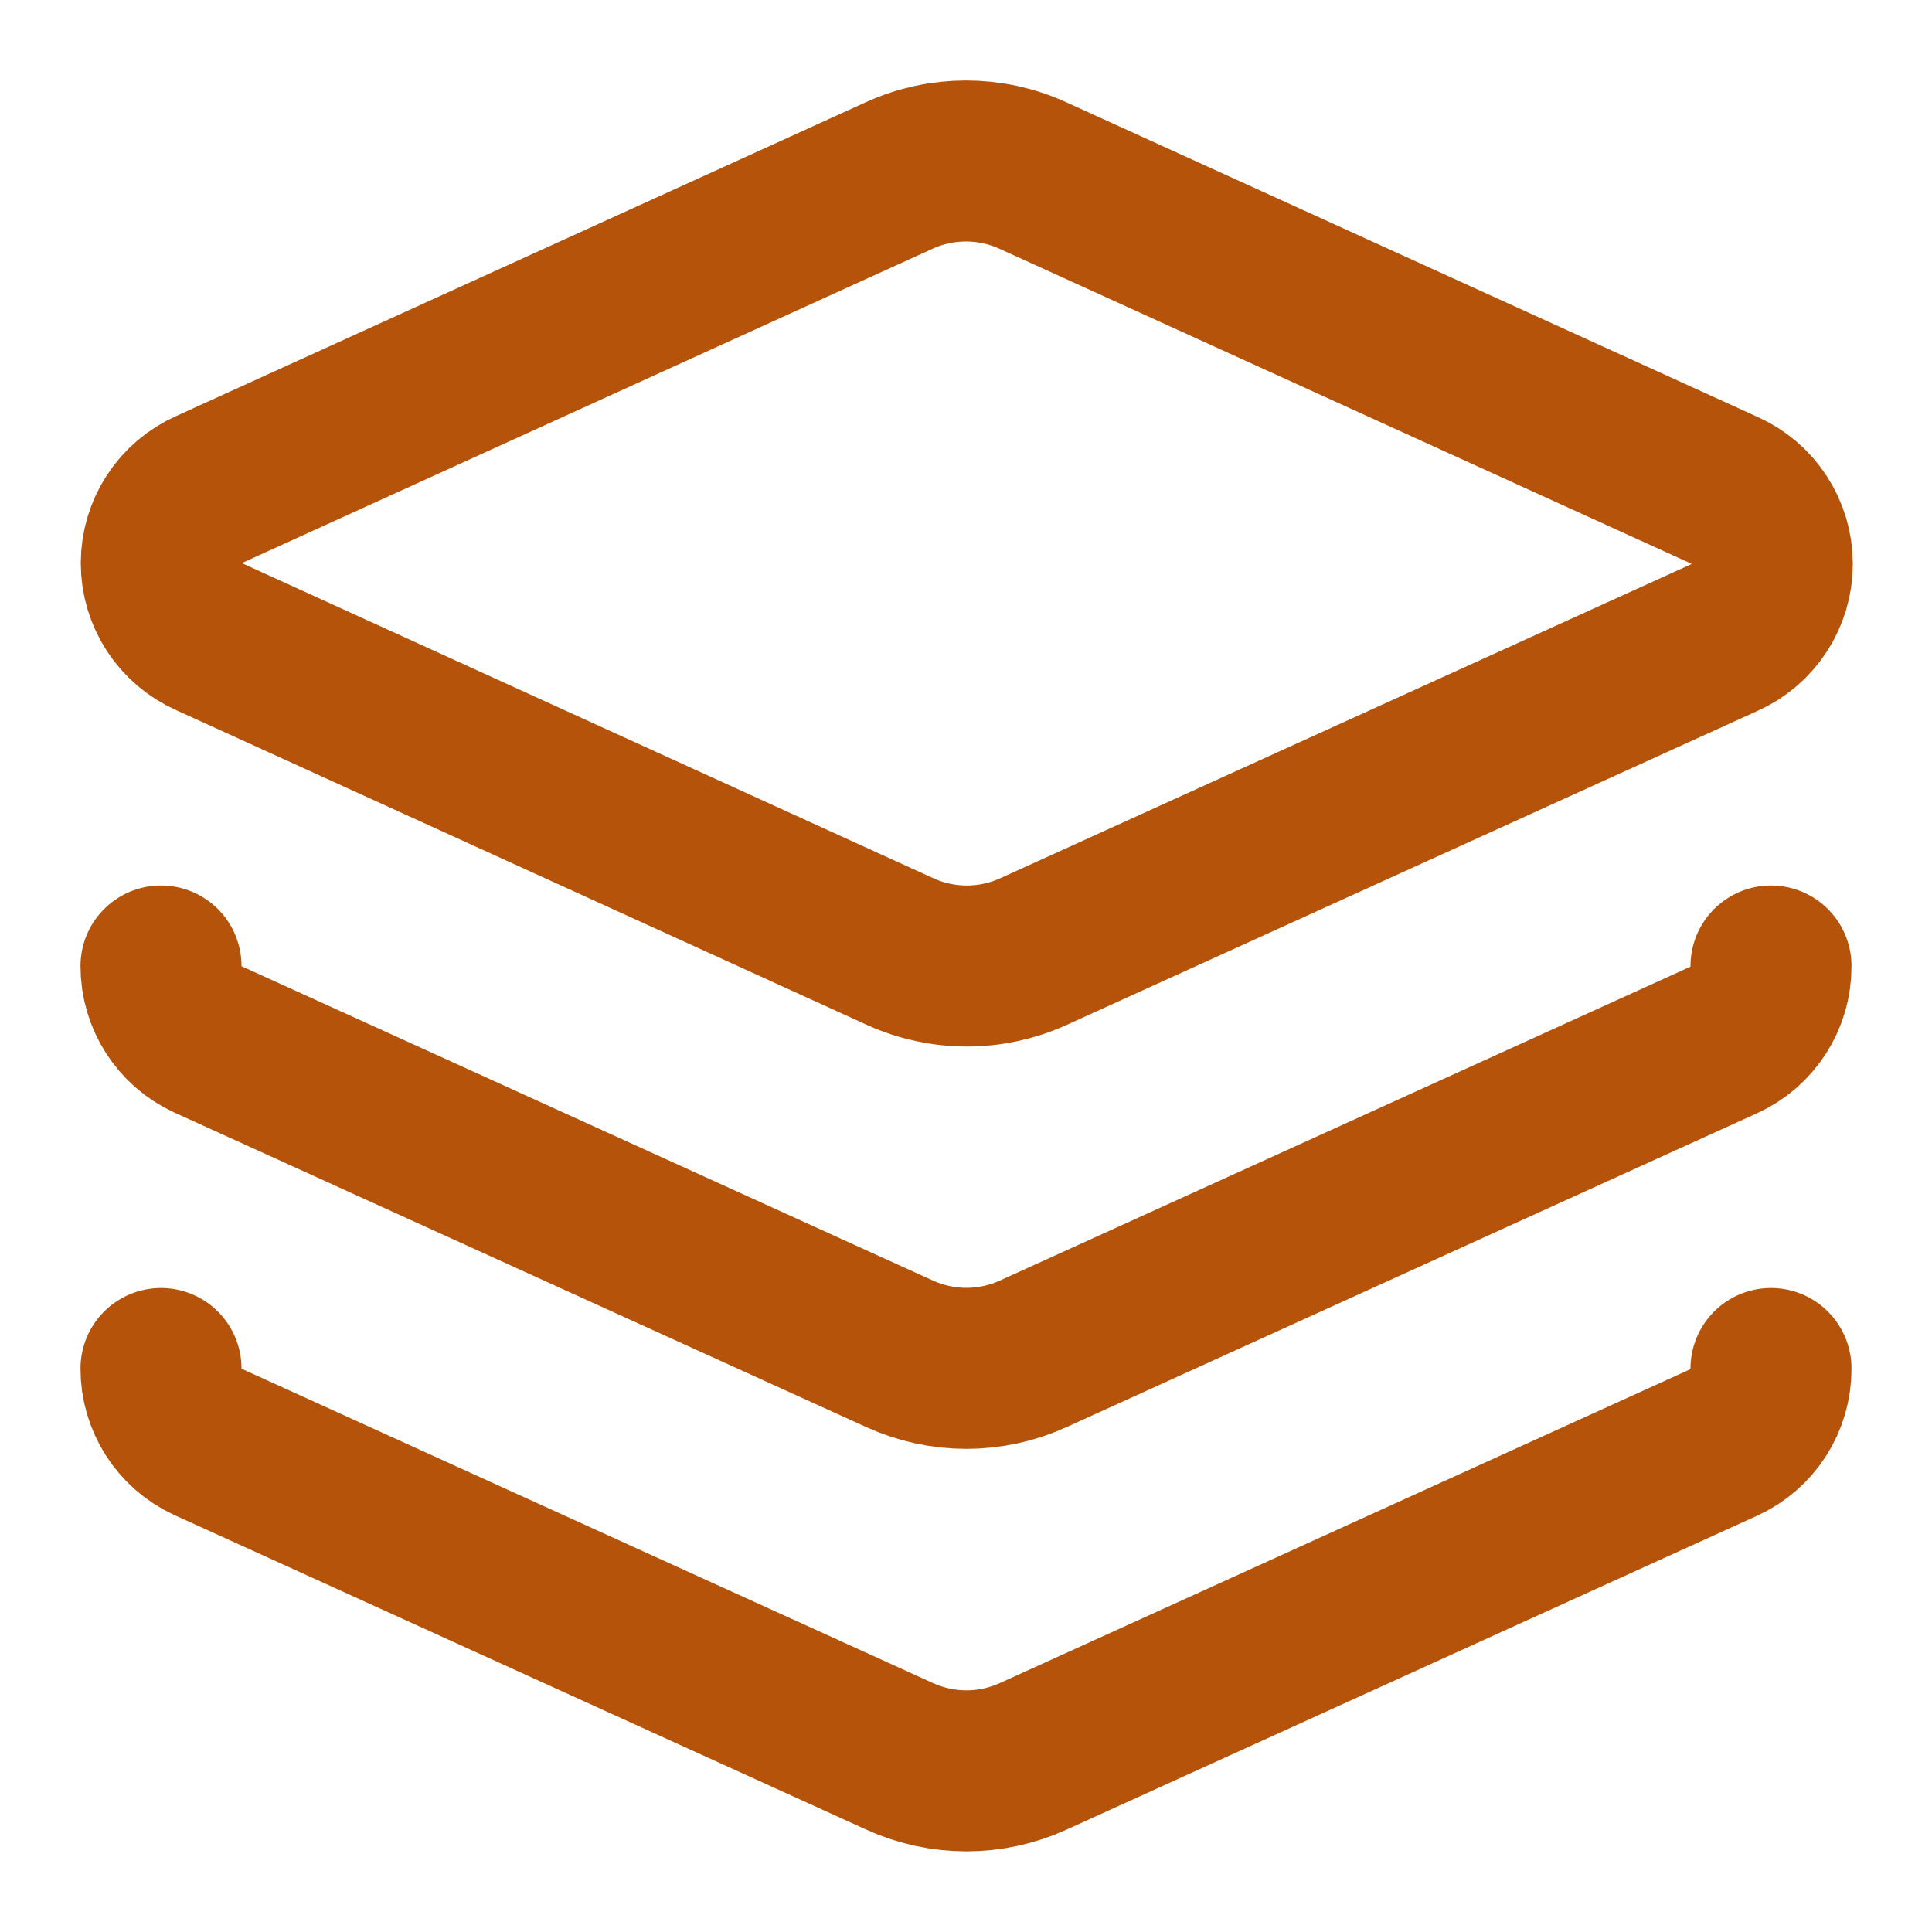
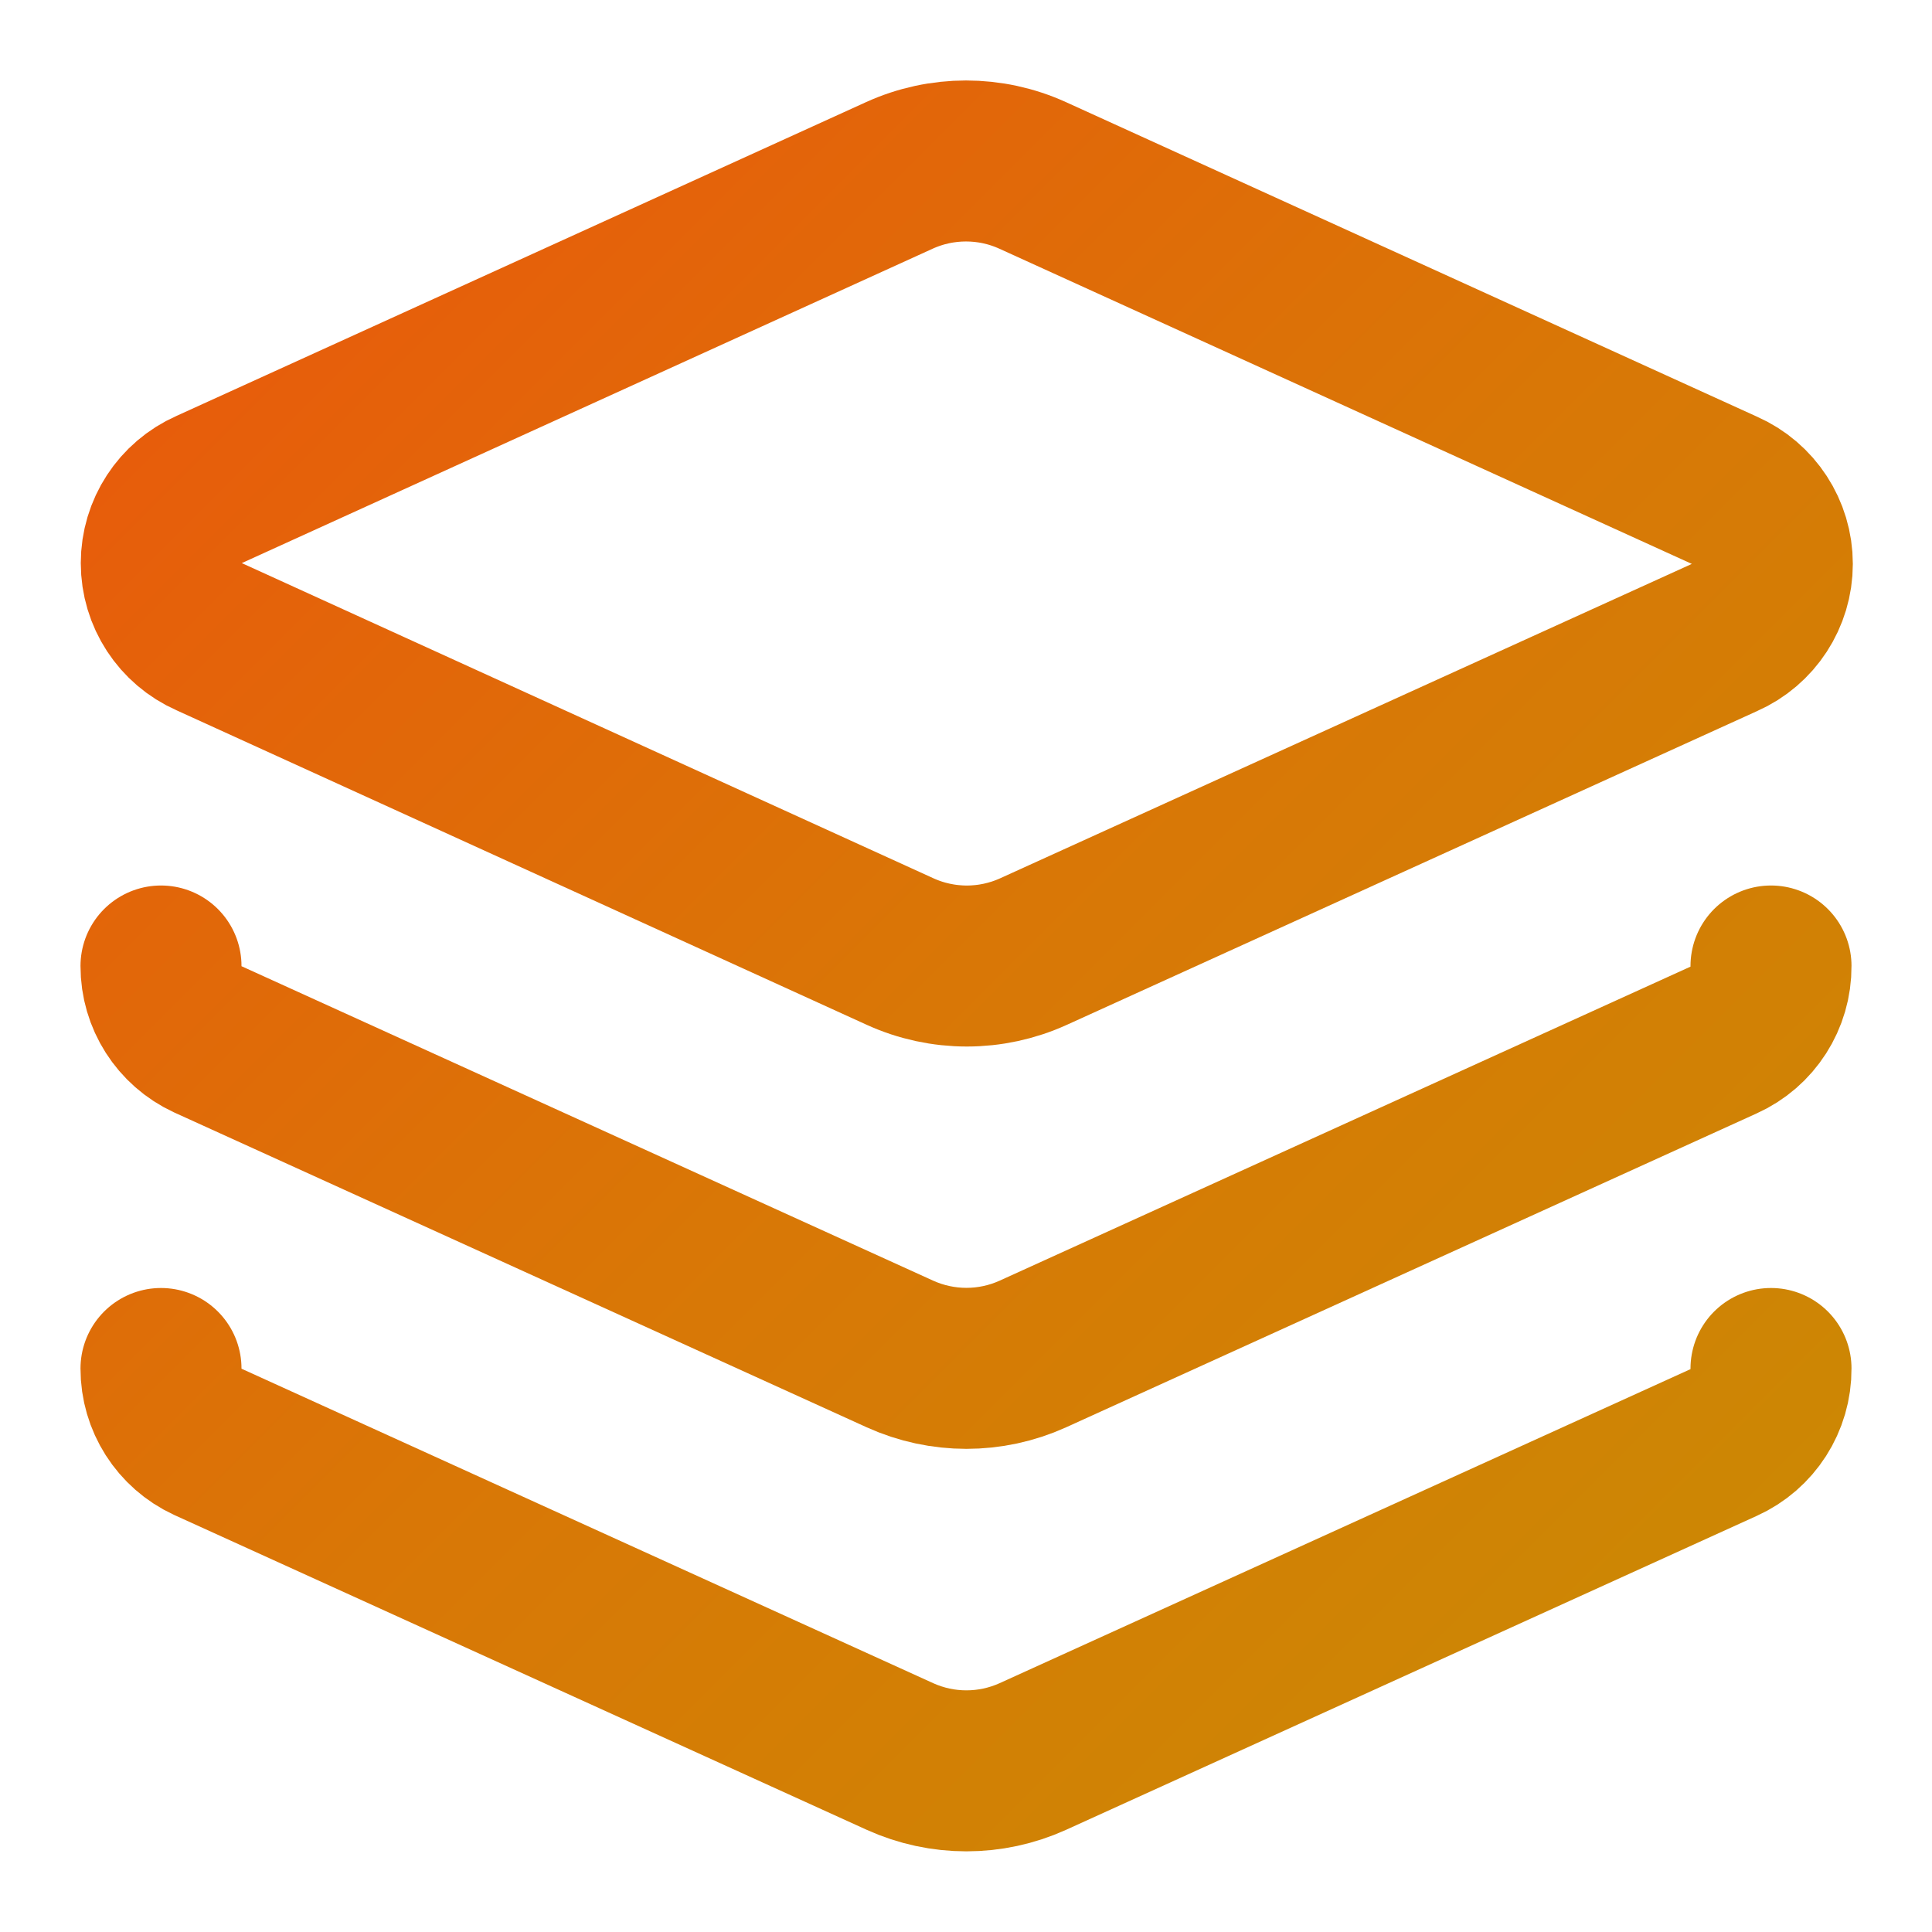
- <svg xmlns="http://www.w3.org/2000/svg" width="24" height="24" viewBox="0 0 24 24" fill="none" stroke="#B45309" stroke-width="2" stroke-linecap="round" stroke-linejoin="round">
-   <style>@media (prefers-color-scheme: dark) { svg { stroke: #FFA800; } }</style>
+ <svg xmlns="http://www.w3.org/2000/svg" width="24" height="24" viewBox="0 0 24 24" fill="none" stroke="url(#vx)" stroke-width="2" stroke-linecap="round" stroke-linejoin="round">
+   <defs>
+     <linearGradient id="vx" x1="2" y1="2" x2="22" y2="22" gradientUnits="userSpaceOnUse">
+       <stop class="a" offset="0" />
+       <stop class="b" offset=".5" />
+       <stop class="c" offset="1" />
+     </linearGradient>
+   </defs>
+   <style>
+     .a { stop-color: #EA580C; } .b { stop-color: #D97706; } .c { stop-color: #CA8A04; }
+     @media (prefers-color-scheme: dark) { .a { stop-color: #FF7A00; } .b { stop-color: #FFA800; } .c { stop-color: #FFC800; } }
+   </style>
  <path d="M12.83 2.18a2 2 0 0 0-1.66 0L2.6 6.08a1 1 0 0 0 0 1.83l8.58 3.91a2 2 0 0 0 1.66 0l8.58-3.9a1 1 0 0 0 0-1.83z" />
  <path d="M2 12a1 1 0 0 0 .58.91l8.6 3.91a2 2 0 0 0 1.65 0l8.58-3.9A1 1 0 0 0 22 12" />
  <path d="M2 17a1 1 0 0 0 .58.91l8.6 3.91a2 2 0 0 0 1.65 0l8.58-3.9A1 1 0 0 0 22 17" />
</svg>
